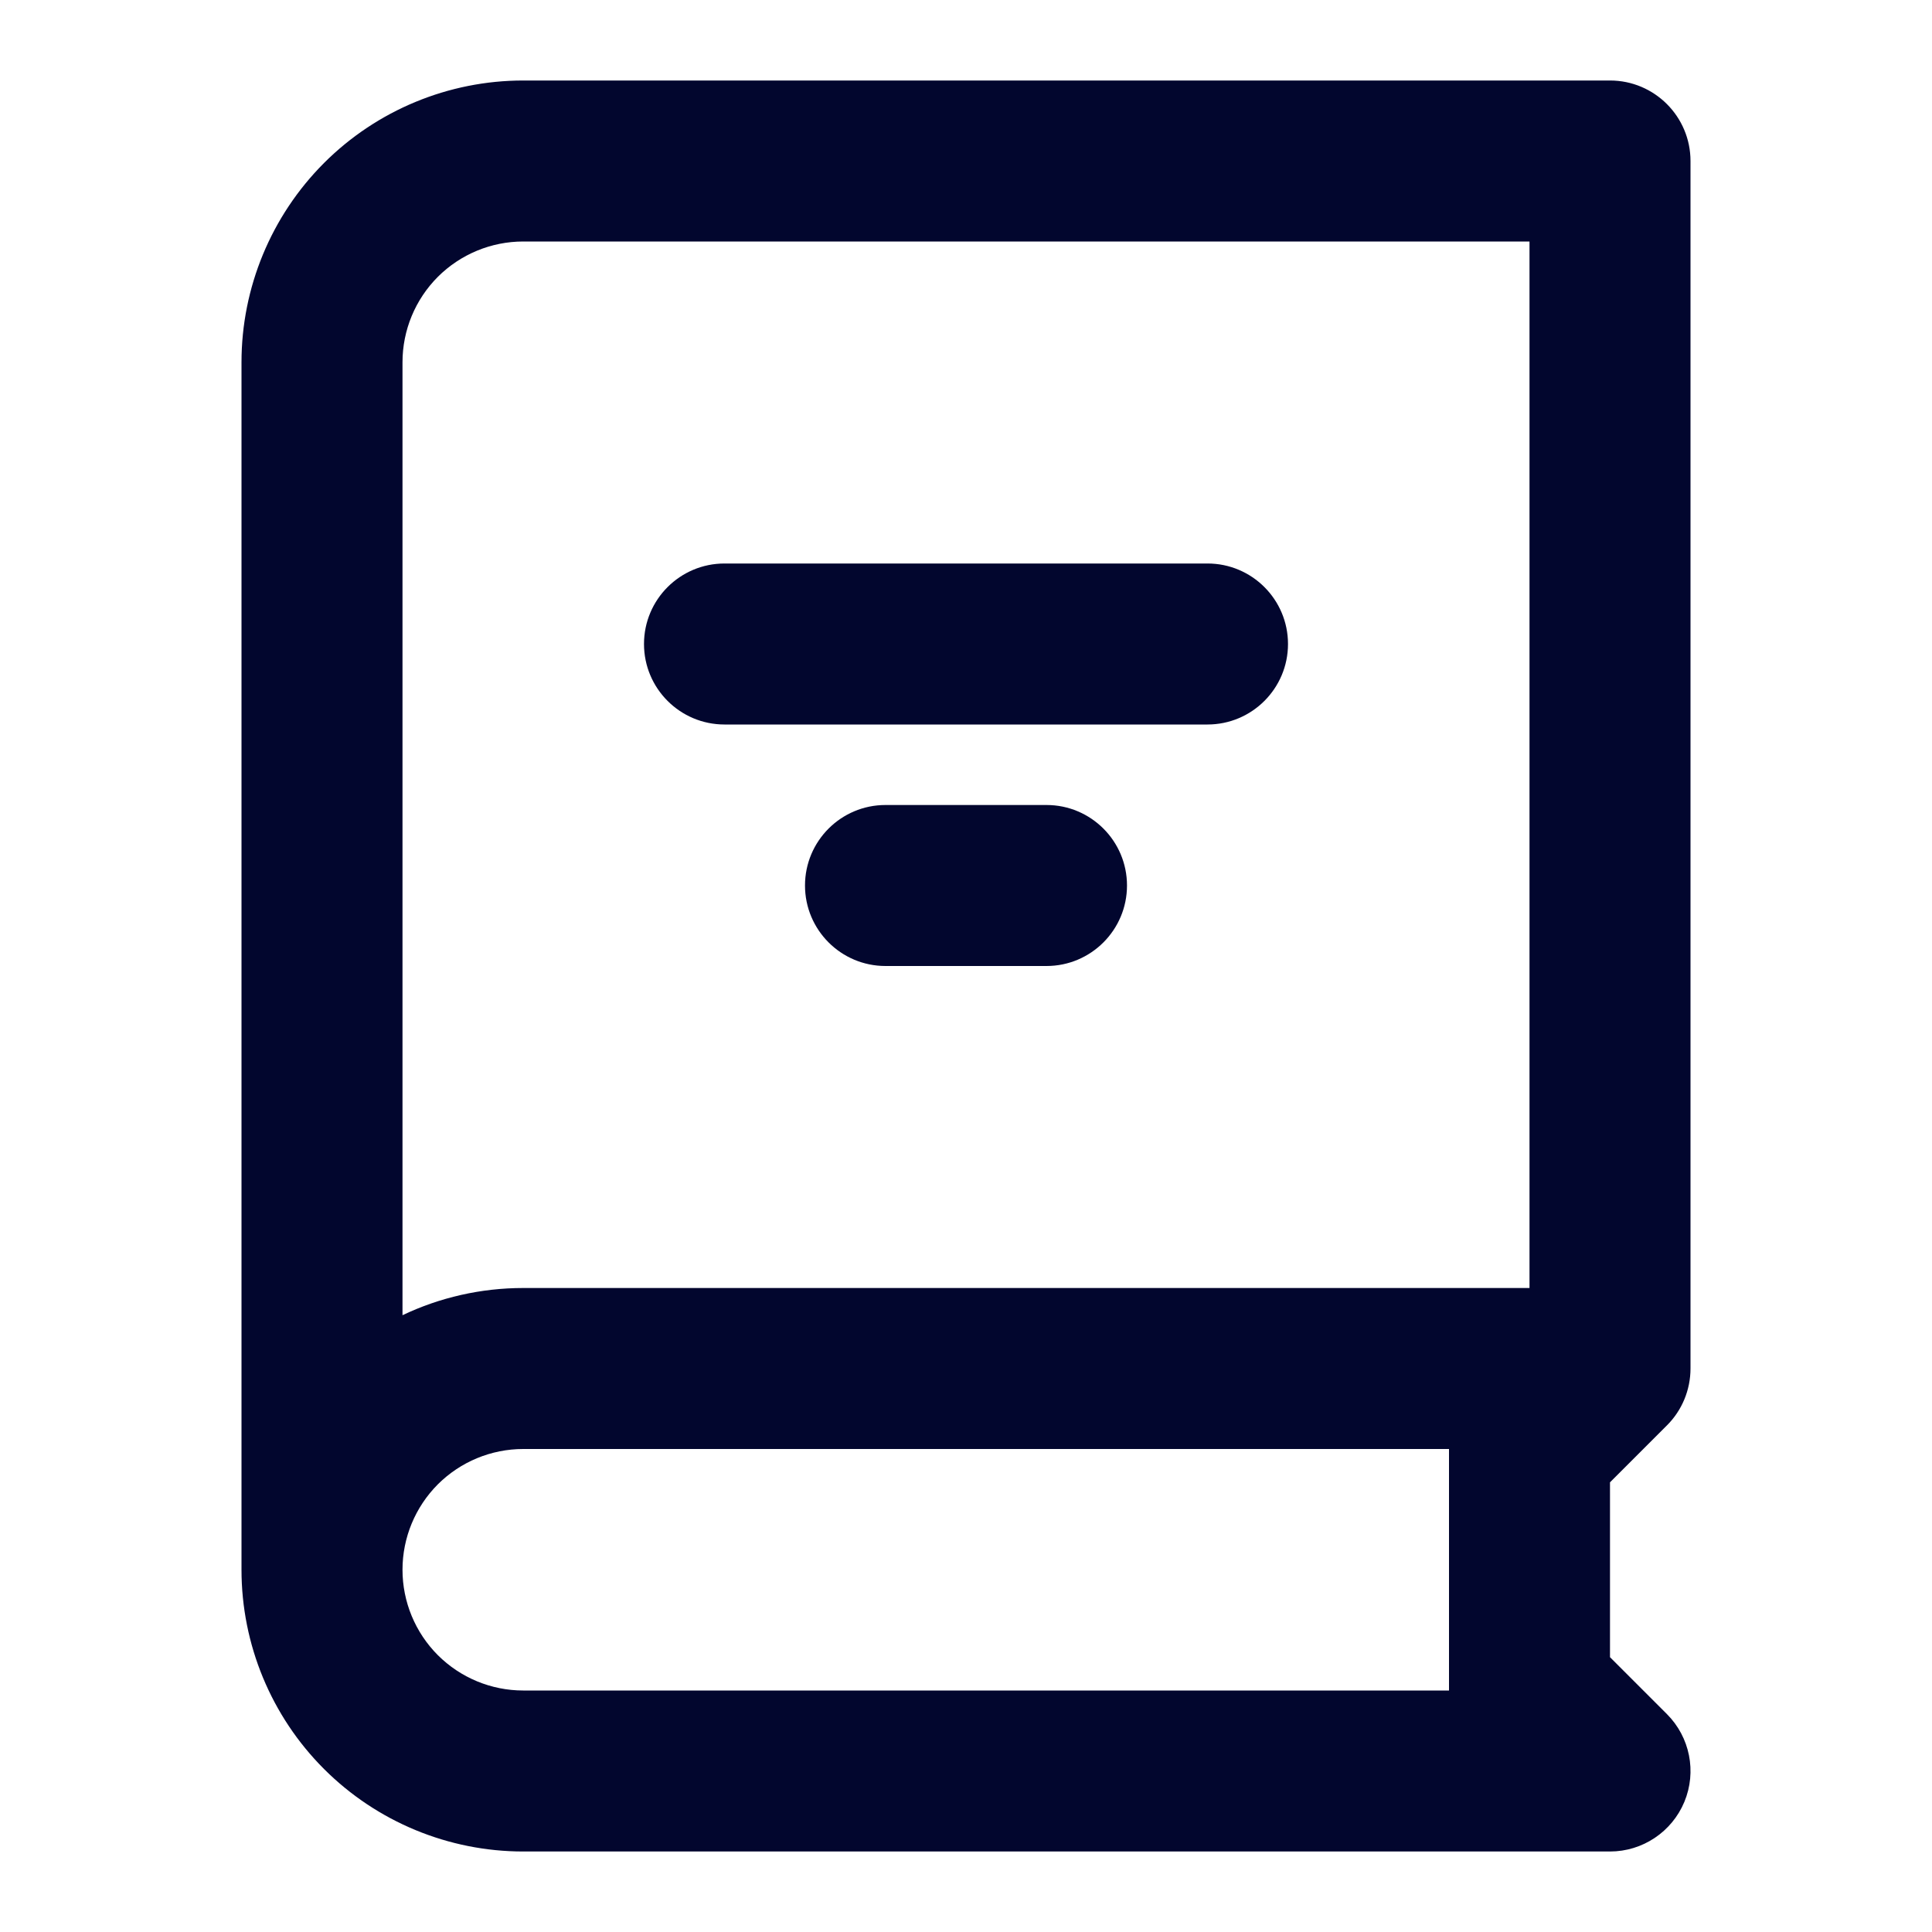
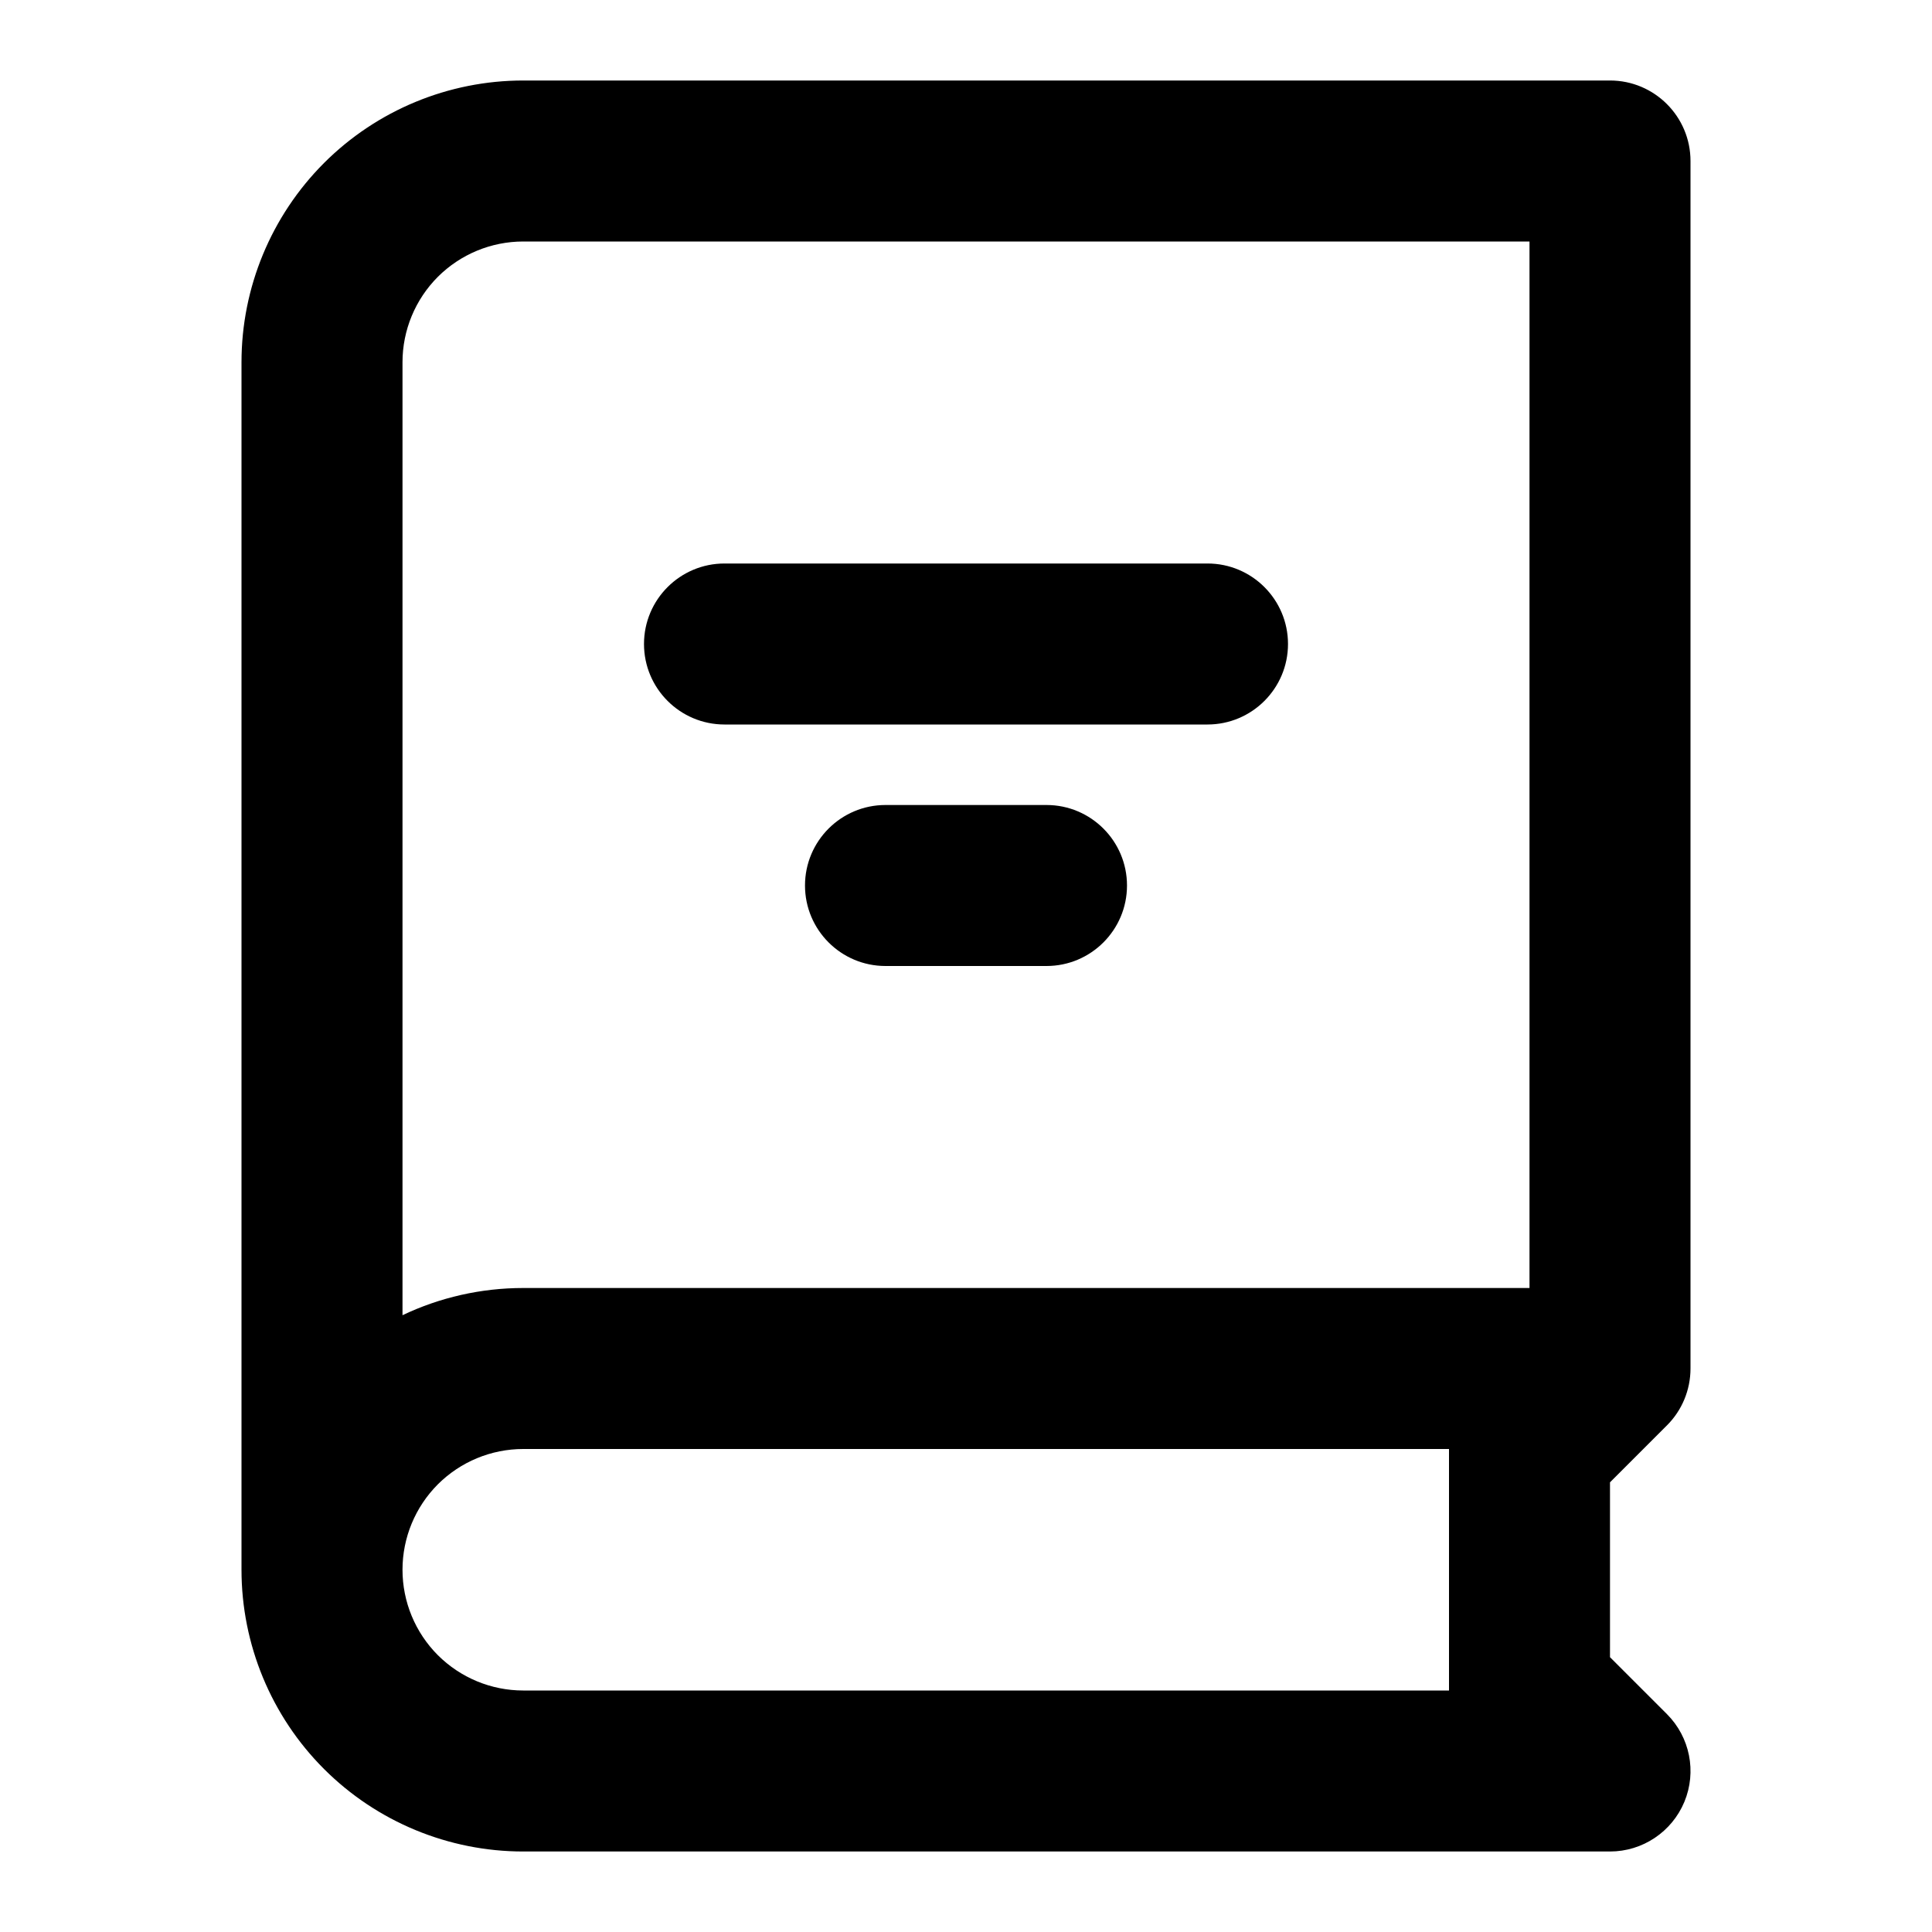
<svg xmlns="http://www.w3.org/2000/svg" width="24" height="24" viewBox="0 0 24 24" fill="none">
-   <path fill-rule="evenodd" clip-rule="evenodd" d="M6.5 3C6.102 3 5.721 3.158 5.439 3.439C5.158 3.721 5 4.102 5 4.5V16.338C5.464 16.117 5.976 16 6.5 16H19V3H6.5ZM18 18H6.5C6.102 18 5.721 18.158 5.439 18.439C5.158 18.721 5 19.102 5 19.5C5 19.898 5.158 20.279 5.439 20.561C5.721 20.842 6.102 21 6.5 21H18V18ZM20 20.586L20.707 21.293C20.993 21.579 21.079 22.009 20.924 22.383C20.769 22.756 20.404 23 20 23H6.5C5.572 23 4.681 22.631 4.025 21.975C3.369 21.319 3 20.428 3 19.5V4.5C3 3.572 3.369 2.682 4.025 2.025C4.681 1.369 5.572 1 6.5 1H20C20.552 1 21 1.448 21 2V17C21 17.265 20.895 17.52 20.707 17.707L20 18.414V20.586ZM8 8C8 7.448 8.448 7 9 7H15C15.552 7 16 7.448 16 8C16 8.552 15.552 9 15 9H9C8.448 9 8 8.552 8 8ZM11 10C10.448 10 10 10.448 10 11C10 11.552 10.448 12 11 12H13C13.552 12 14 11.552 14 11C14 10.448 13.552 10 13 10H11Z" fill="#02062E" />
+   <path fill-rule="evenodd" clip-rule="evenodd" d="M6.5 3C6.102 3 5.721 3.158 5.439 3.439C5.158 3.721 5 4.102 5 4.5V16.338C5.464 16.117 5.976 16 6.5 16H19V3H6.5ZM18 18H6.5C6.102 18 5.721 18.158 5.439 18.439C5.158 18.721 5 19.102 5 19.5C5 19.898 5.158 20.279 5.439 20.561C5.721 20.842 6.102 21 6.5 21H18V18ZM20 20.586L20.707 21.293C20.993 21.579 21.079 22.009 20.924 22.383C20.769 22.756 20.404 23 20 23H6.5C5.572 23 4.681 22.631 4.025 21.975C3.369 21.319 3 20.428 3 19.5V4.5C3 3.572 3.369 2.682 4.025 2.025C4.681 1.369 5.572 1 6.5 1H20C20.552 1 21 1.448 21 2V17C21 17.265 20.895 17.52 20.707 17.707L20 18.414V20.586ZM8 8C8 7.448 8.448 7 9 7H15C15.552 7 16 7.448 16 8C16 8.552 15.552 9 15 9H9C8.448 9 8 8.552 8 8ZM11 10C10.448 10 10 10.448 10 11C10 11.552 10.448 12 11 12H13C13.552 12 14 11.552 14 11C14 10.448 13.552 10 13 10H11Z" fill="currentColor" />
</svg>
